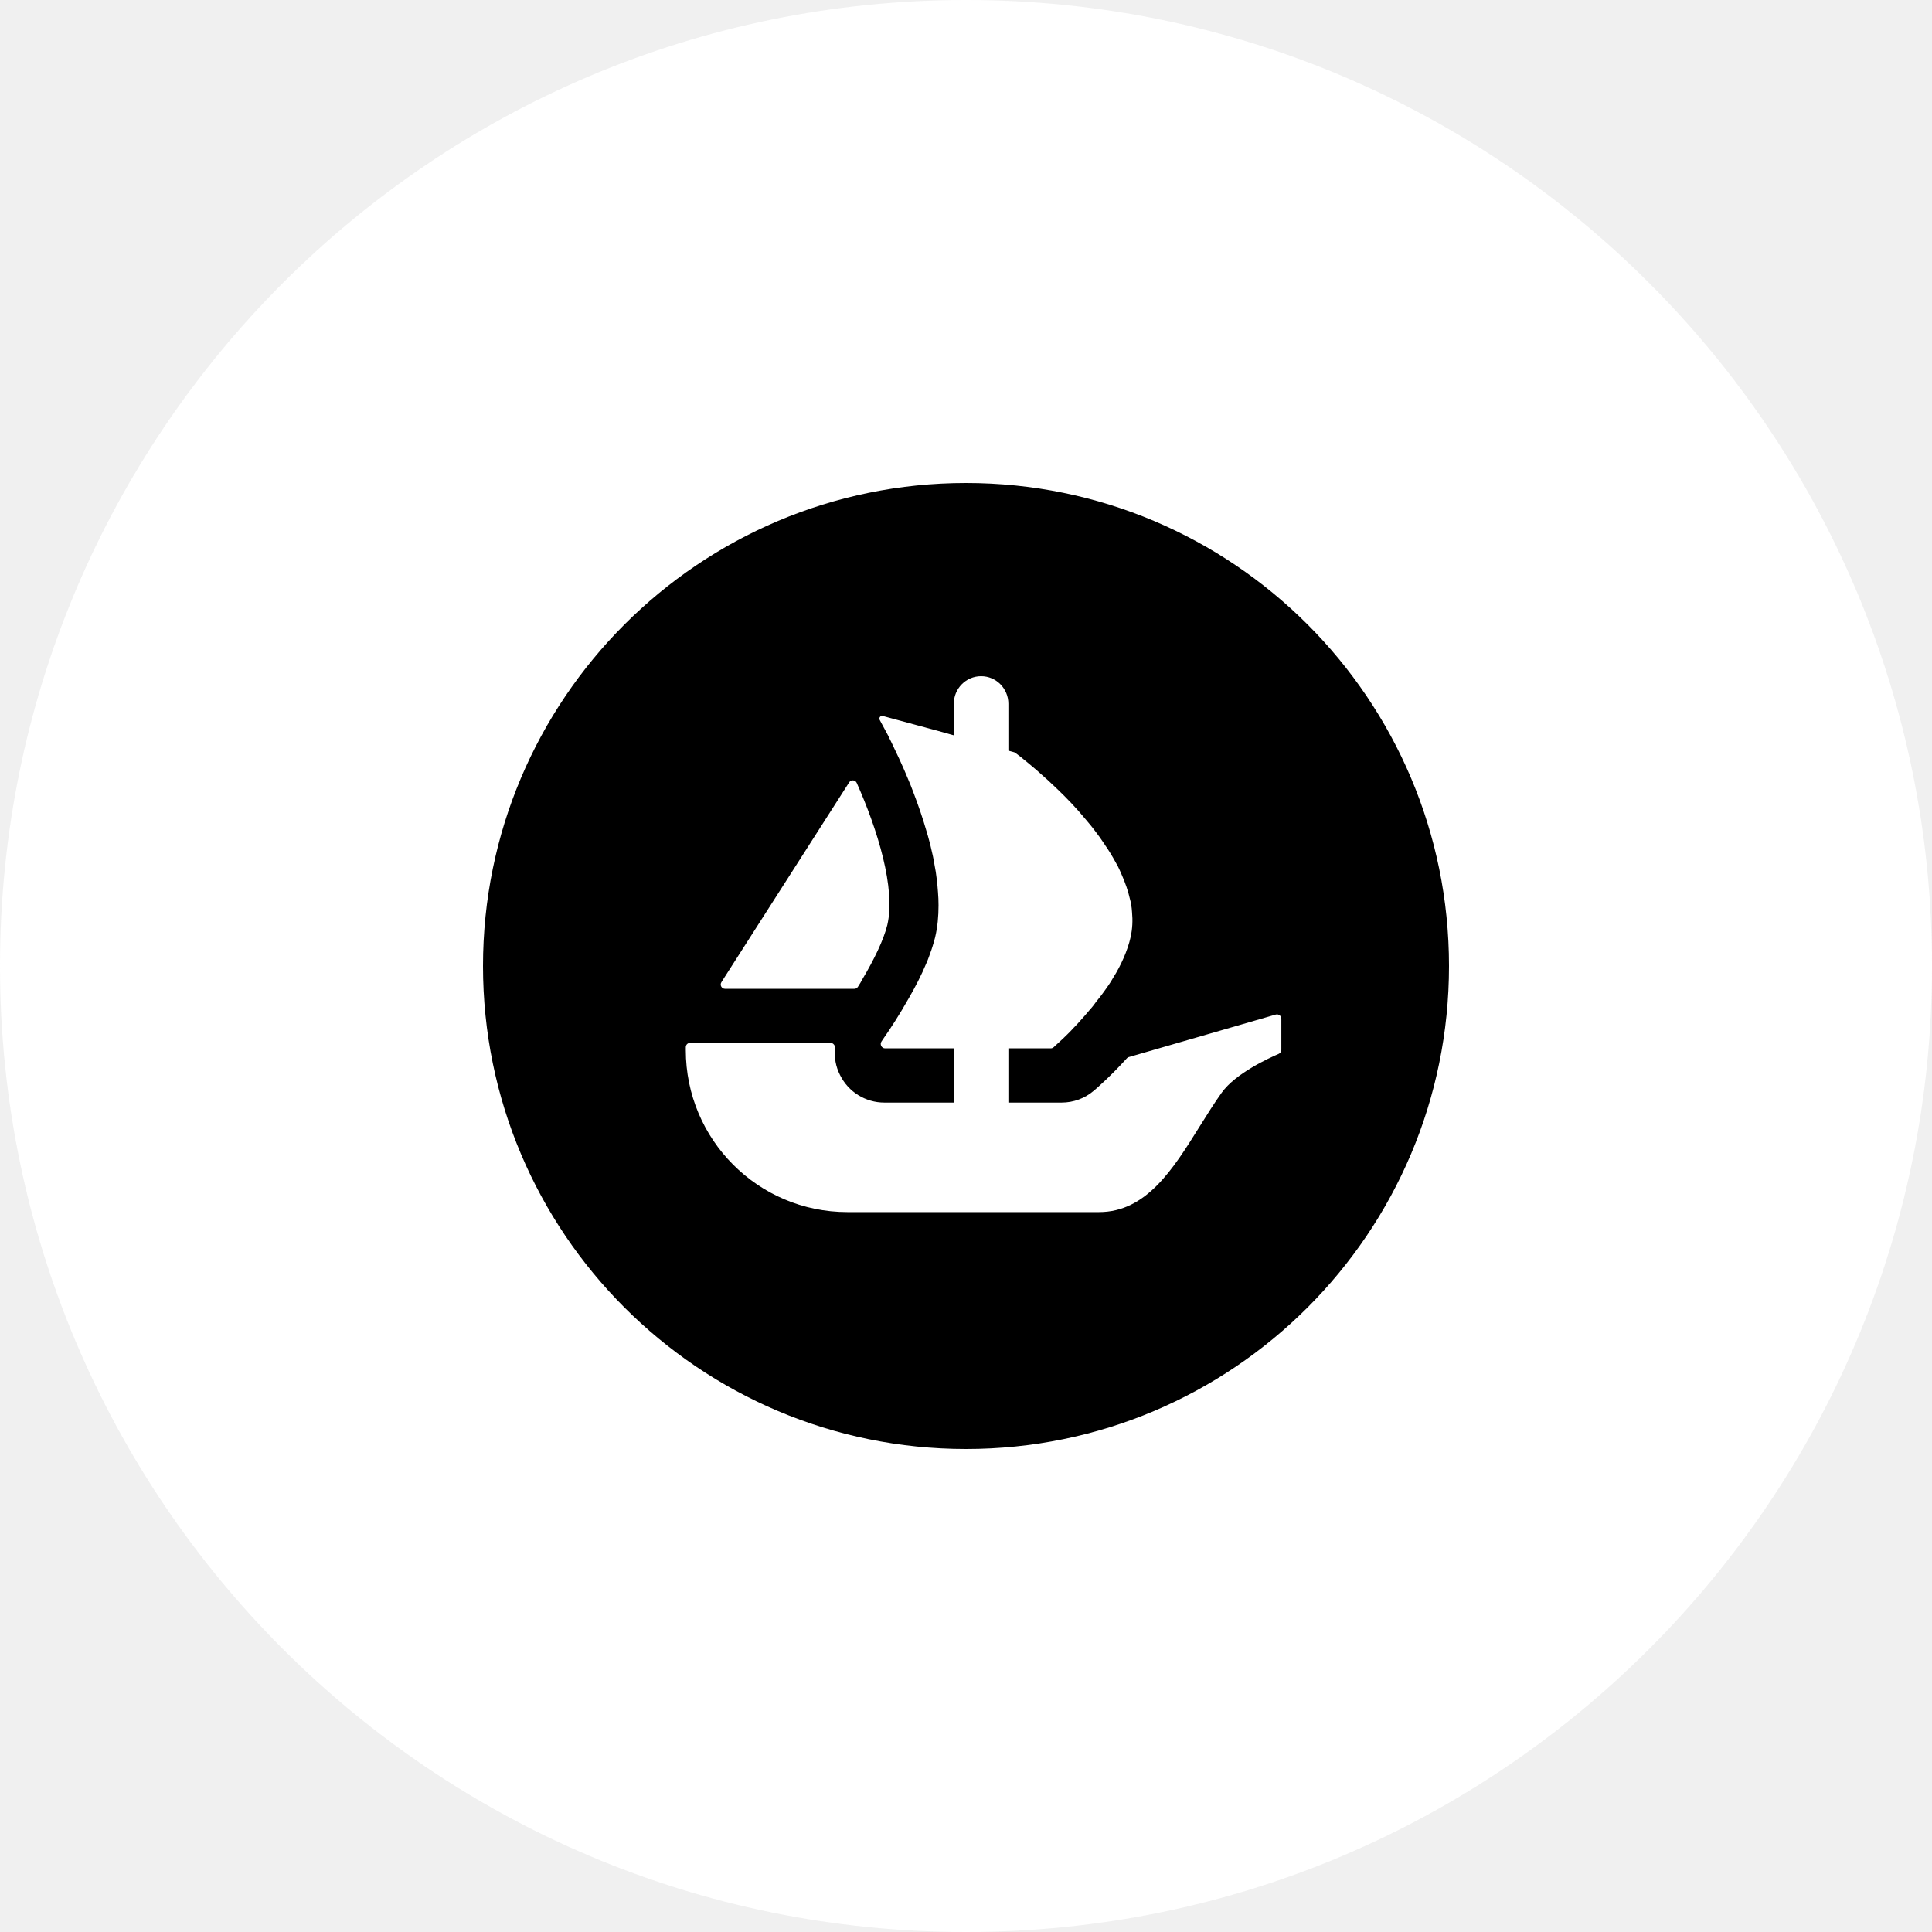
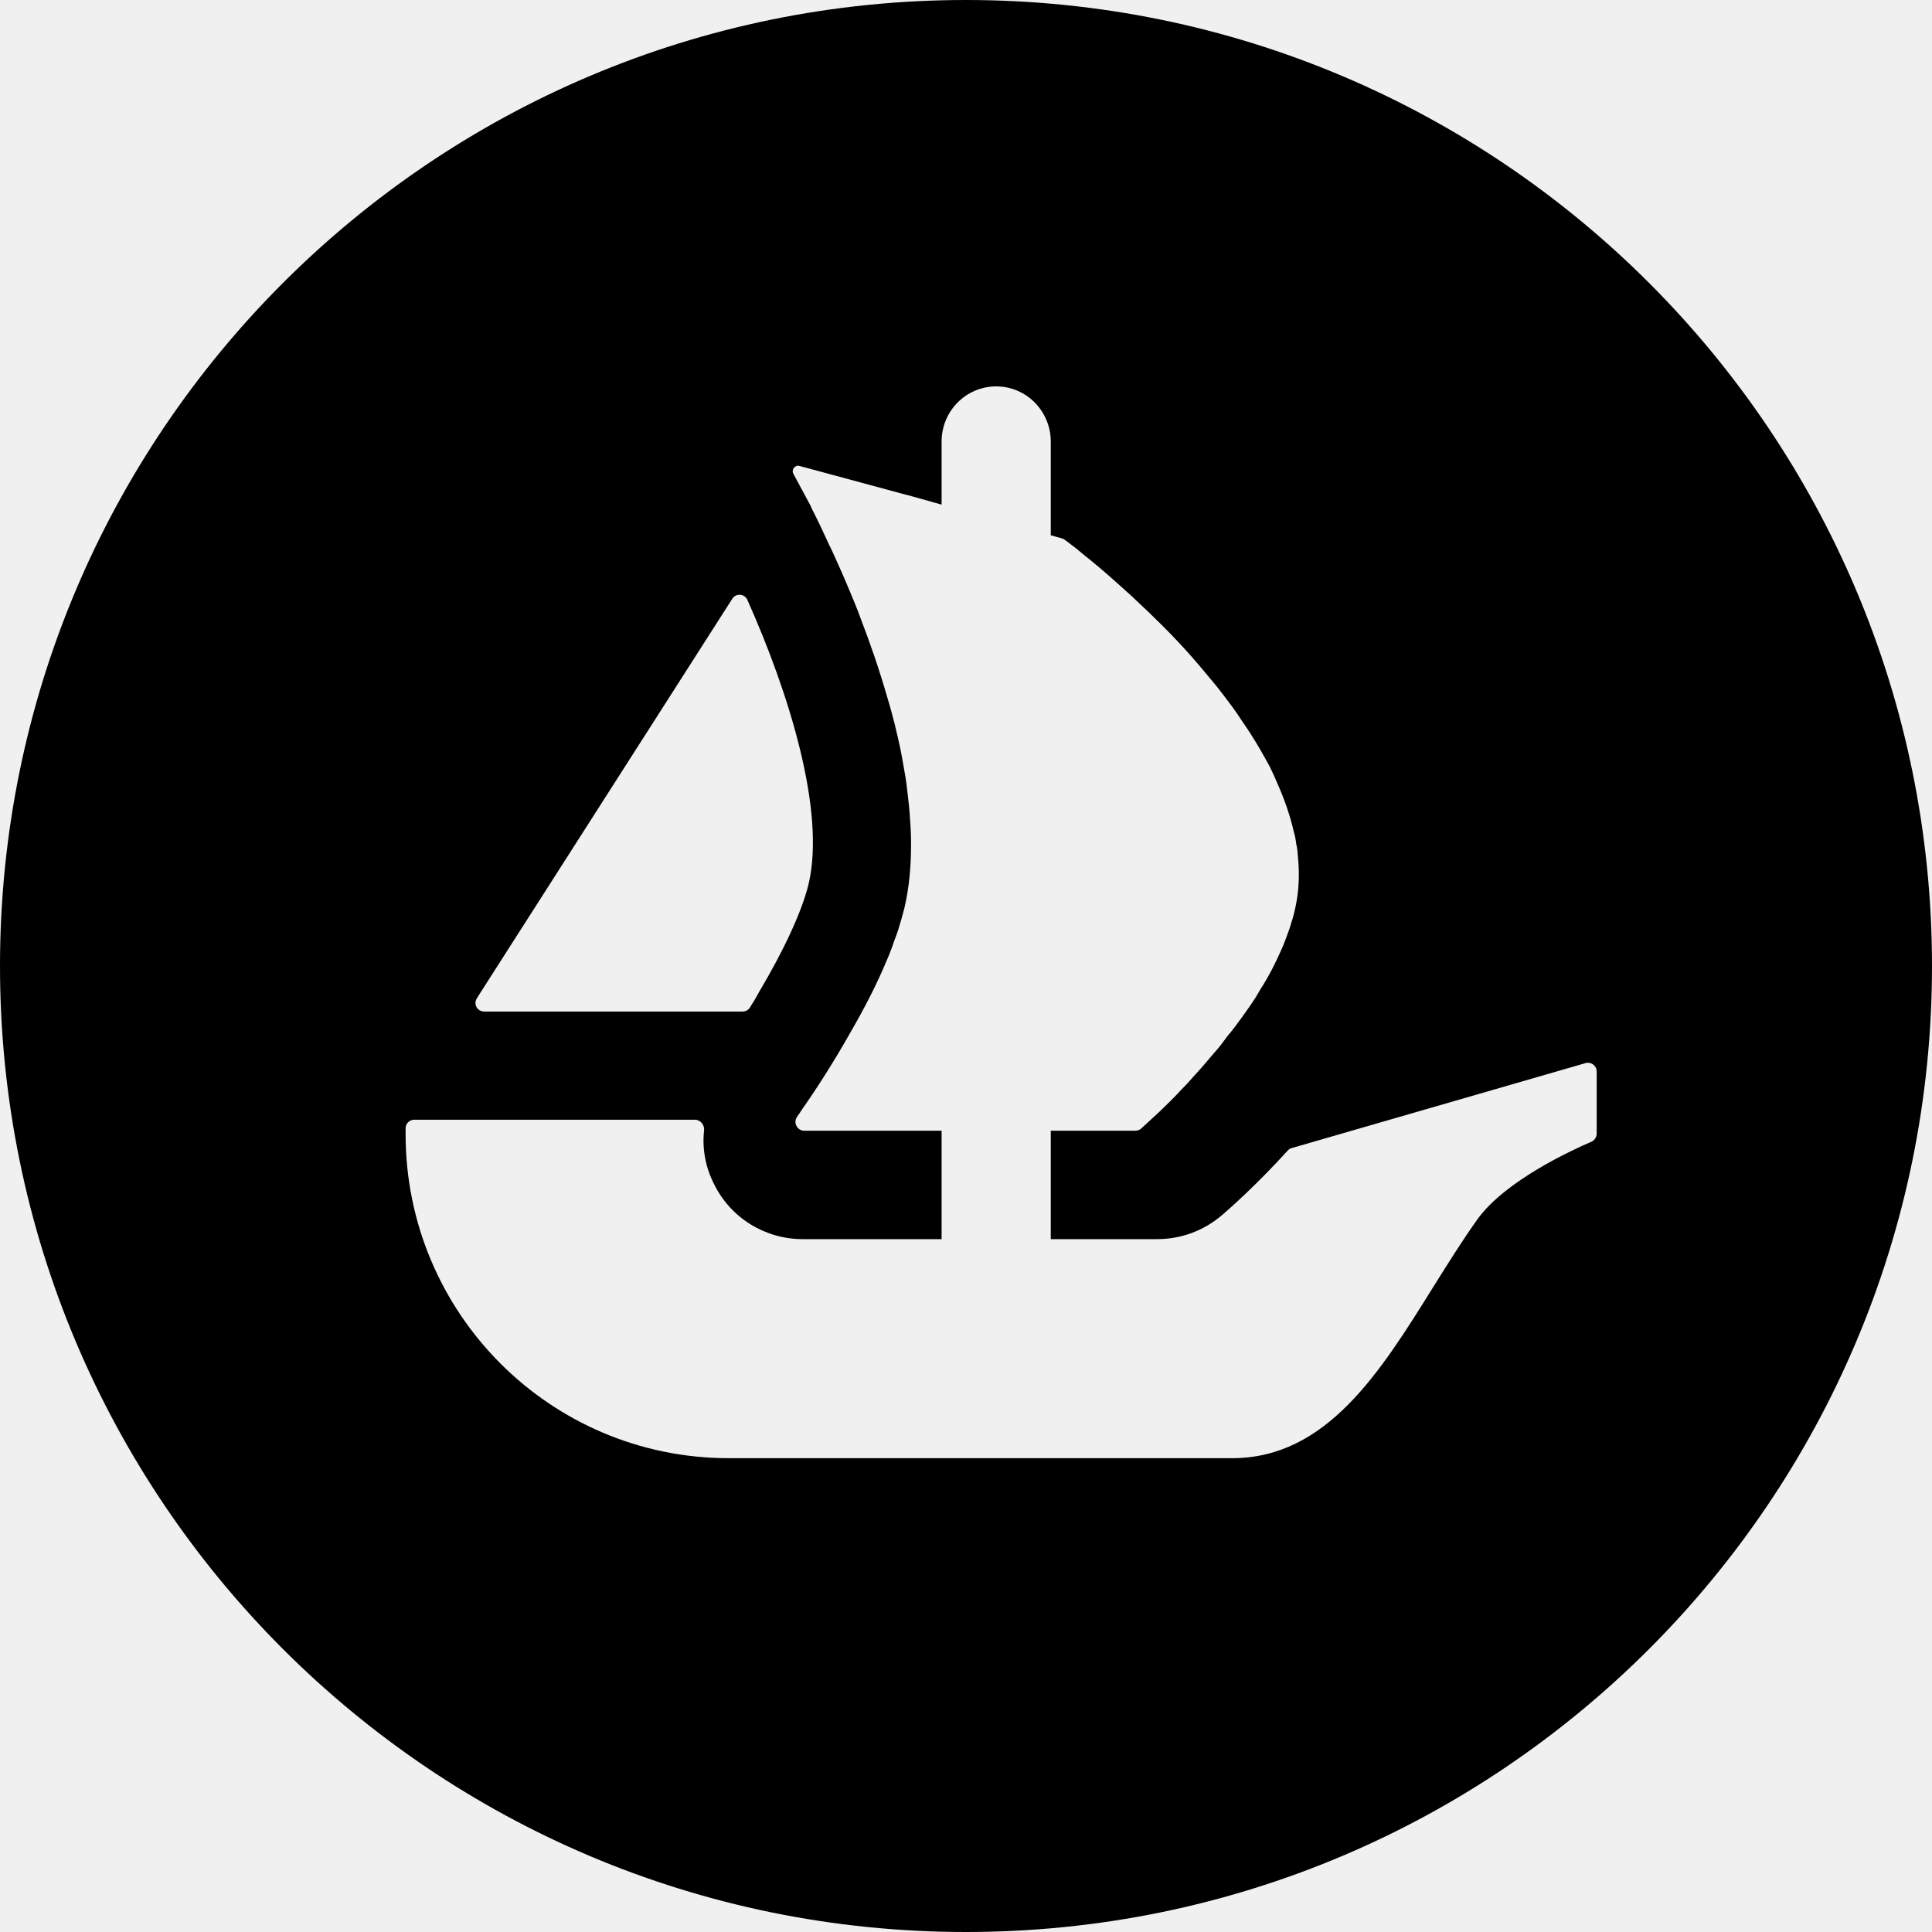
- <svg xmlns="http://www.w3.org/2000/svg" width="32" height="32" viewBox="0 0 32 32" fill="none">
-   <g filter="url(#filter0_b_5276_55903)">
-     <circle cx="16" cy="16" r="16" fill="white" />
-   </g>
-   <path fill-rule="evenodd" clip-rule="evenodd" d="M16 24C20.418 24 24 20.418 24 16C24 11.582 20.419 8 16 8C11.582 8 8 11.582 8 16C8 20.418 11.582 24 16 24ZM21.223 16.873V17.389C21.223 17.418 21.204 17.445 21.178 17.456C21.017 17.525 20.465 17.778 20.236 18.097C20.109 18.275 19.988 18.469 19.866 18.664C19.43 19.364 18.986 20.076 18.204 20.076H14.035C12.557 20.076 11.359 18.875 11.359 17.392V17.344C11.359 17.305 11.391 17.273 11.431 17.273H13.755C13.801 17.273 13.835 17.316 13.831 17.361C13.815 17.512 13.842 17.667 13.914 17.807C14.052 18.087 14.338 18.262 14.647 18.262H15.798V17.364H14.66C14.602 17.364 14.567 17.297 14.601 17.249C14.608 17.239 14.615 17.228 14.623 17.217L14.623 17.217L14.642 17.188C14.75 17.035 14.903 16.798 15.056 16.527C15.161 16.345 15.262 16.15 15.343 15.955C15.358 15.922 15.371 15.889 15.383 15.856L15.386 15.848L15.403 15.8L15.403 15.8C15.42 15.755 15.435 15.712 15.448 15.668C15.461 15.628 15.472 15.586 15.483 15.546L15.483 15.546L15.49 15.519C15.529 15.353 15.545 15.177 15.545 14.995C15.545 14.923 15.542 14.848 15.536 14.777C15.532 14.699 15.522 14.621 15.513 14.543C15.506 14.473 15.494 14.405 15.48 14.334C15.464 14.229 15.441 14.126 15.415 14.021L15.406 13.982C15.4 13.961 15.394 13.94 15.389 13.919L15.389 13.919C15.376 13.87 15.363 13.821 15.347 13.771C15.282 13.546 15.207 13.328 15.128 13.123C15.099 13.042 15.066 12.964 15.033 12.886L15.033 12.886C14.995 12.793 14.957 12.707 14.92 12.626L14.92 12.626L14.89 12.56C14.867 12.514 14.848 12.472 14.828 12.429C14.806 12.381 14.783 12.332 14.76 12.286C14.753 12.272 14.746 12.259 14.74 12.246C14.729 12.225 14.719 12.205 14.711 12.185L14.571 11.925C14.551 11.89 14.584 11.848 14.622 11.859L15.502 12.097H15.504C15.505 12.097 15.506 12.098 15.507 12.098L15.508 12.098L15.623 12.13L15.751 12.166L15.798 12.179V11.657C15.798 11.404 16 11.2 16.25 11.2C16.375 11.2 16.488 11.251 16.57 11.334C16.651 11.417 16.702 11.53 16.702 11.657V12.433L16.796 12.459C16.803 12.461 16.81 12.465 16.817 12.47L16.848 12.493L16.848 12.493C16.867 12.508 16.889 12.524 16.915 12.544C16.928 12.554 16.942 12.566 16.956 12.578L16.956 12.578C16.977 12.596 17 12.615 17.026 12.635C17.11 12.703 17.212 12.791 17.322 12.892C17.352 12.918 17.381 12.944 17.407 12.97C17.55 13.103 17.71 13.259 17.863 13.432C17.906 13.481 17.948 13.53 17.991 13.582C18.006 13.6 18.021 13.619 18.037 13.637L18.037 13.637C18.065 13.671 18.093 13.704 18.118 13.738L18.147 13.776C18.19 13.833 18.235 13.892 18.274 13.953C18.284 13.969 18.295 13.984 18.305 13.999L18.305 14C18.319 14.02 18.333 14.04 18.346 14.06C18.408 14.155 18.463 14.252 18.516 14.35C18.538 14.395 18.561 14.445 18.581 14.493C18.639 14.624 18.685 14.757 18.715 14.89C18.724 14.919 18.73 14.95 18.734 14.978V14.985C18.744 15.024 18.747 15.066 18.75 15.109C18.763 15.245 18.757 15.382 18.727 15.519C18.715 15.577 18.698 15.632 18.679 15.691L18.672 15.71C18.654 15.76 18.636 15.811 18.614 15.86C18.564 15.974 18.506 16.088 18.437 16.195C18.415 16.235 18.389 16.277 18.362 16.316C18.348 16.337 18.334 16.356 18.32 16.376L18.32 16.376C18.305 16.396 18.291 16.416 18.277 16.436C18.241 16.485 18.203 16.537 18.163 16.583C18.128 16.632 18.092 16.68 18.052 16.723C17.997 16.788 17.945 16.85 17.89 16.909C17.857 16.947 17.821 16.987 17.785 17.022C17.755 17.056 17.724 17.087 17.695 17.116L17.695 17.116L17.681 17.13C17.626 17.185 17.58 17.228 17.541 17.263L17.451 17.346C17.438 17.358 17.42 17.364 17.402 17.364H16.702V18.262H17.583C17.78 18.262 17.968 18.193 18.119 18.064L18.123 18.061L18.123 18.061C18.182 18.01 18.403 17.817 18.664 17.529C18.673 17.519 18.684 17.511 18.698 17.508L21.131 16.804C21.177 16.791 21.223 16.826 21.223 16.873ZM11.949 16.268L11.983 16.214L14.065 12.958C14.095 12.911 14.166 12.915 14.19 12.967C14.537 13.746 14.837 14.716 14.697 15.319C14.637 15.567 14.472 15.903 14.287 16.214C14.264 16.259 14.237 16.303 14.209 16.346C14.196 16.366 14.174 16.378 14.15 16.378H12.01C11.952 16.378 11.918 16.315 11.949 16.268Z" fill="black" />
-   <defs>
-     <filter id="filter0_b_5276_55903" x="-25" y="-25" width="82" height="82" filterUnits="userSpaceOnUse" color-interpolation-filters="sRGB">
-       <feFlood flood-opacity="0" result="BackgroundImageFix" />
-       <feGaussianBlur in="BackgroundImage" stdDeviation="12.5" />
-       <feComposite in2="SourceAlpha" operator="in" result="effect1_backgroundBlur_5276_55903" />
-       <feBlend mode="normal" in="SourceGraphic" in2="effect1_backgroundBlur_5276_55903" result="shape" />
-     </filter>
-   </defs>
+ <svg xmlns="http://www.w3.org/2000/svg" width="16" height="16" viewBox="0 0 16 16" fill="black">
+   <path fill-rule="evenodd" clip-rule="evenodd" d="M8 16C12.418 16 16 12.418 16 8C16 3.582 12.419 0 8 0C3.582 0 0 3.582 0 8C0 12.418 3.582 16 8 16ZM13.223 8.873V9.389C13.223 9.418 13.204 9.445 13.178 9.456C13.017 9.525 12.466 9.778 12.236 10.097C12.109 10.275 11.988 10.469 11.866 10.664C11.43 11.364 10.986 12.076 10.204 12.076H6.035C4.557 12.076 3.359 10.875 3.359 9.392V9.344C3.359 9.305 3.391 9.273 3.431 9.273H5.755C5.801 9.273 5.835 9.316 5.831 9.361C5.814 9.512 5.842 9.667 5.914 9.807C6.052 10.088 6.338 10.262 6.647 10.262H7.798V9.364H6.66C6.602 9.364 6.567 9.297 6.601 9.249C6.608 9.239 6.615 9.228 6.623 9.217L6.623 9.217L6.642 9.188C6.75 9.035 6.904 8.798 7.056 8.527C7.161 8.345 7.262 8.15 7.343 7.955C7.358 7.922 7.371 7.889 7.383 7.856L7.386 7.848L7.403 7.799L7.403 7.799C7.42 7.755 7.436 7.712 7.448 7.669C7.461 7.628 7.472 7.586 7.483 7.546L7.483 7.546L7.49 7.519C7.529 7.353 7.545 7.177 7.545 6.995C7.545 6.923 7.542 6.848 7.536 6.777C7.532 6.699 7.522 6.621 7.513 6.542C7.506 6.473 7.494 6.405 7.481 6.334C7.464 6.229 7.441 6.126 7.415 6.021L7.406 5.982C7.4 5.961 7.394 5.94 7.389 5.919L7.389 5.919C7.376 5.87 7.363 5.821 7.347 5.771C7.282 5.546 7.207 5.328 7.128 5.123C7.099 5.042 7.066 4.964 7.033 4.885L7.033 4.885C6.995 4.793 6.957 4.707 6.92 4.626L6.92 4.626L6.89 4.56C6.867 4.514 6.848 4.472 6.828 4.429C6.806 4.381 6.783 4.332 6.76 4.286C6.753 4.272 6.746 4.259 6.74 4.246C6.729 4.225 6.719 4.205 6.711 4.185L6.571 3.925C6.551 3.89 6.584 3.848 6.622 3.859L7.502 4.097H7.504C7.505 4.097 7.506 4.098 7.507 4.098L7.508 4.098L7.624 4.13L7.751 4.166L7.798 4.179V3.657C7.798 3.404 8 3.2 8.25 3.2C8.375 3.2 8.488 3.251 8.57 3.334C8.651 3.417 8.702 3.53 8.702 3.657V4.433L8.796 4.459C8.803 4.461 8.81 4.465 8.817 4.47L8.848 4.493L8.848 4.493C8.867 4.508 8.889 4.524 8.915 4.544C8.928 4.554 8.942 4.566 8.956 4.578L8.956 4.578C8.977 4.596 9 4.615 9.026 4.635C9.11 4.703 9.211 4.791 9.322 4.892C9.352 4.918 9.381 4.944 9.407 4.97C9.55 5.103 9.71 5.259 9.863 5.432C9.906 5.481 9.948 5.53 9.991 5.582C10.006 5.6 10.021 5.619 10.037 5.637L10.037 5.637C10.065 5.671 10.093 5.704 10.118 5.738L10.147 5.776C10.19 5.833 10.235 5.892 10.274 5.953C10.284 5.969 10.295 5.984 10.306 6L10.306 6C10.319 6.02 10.333 6.04 10.346 6.06C10.408 6.155 10.463 6.252 10.516 6.35C10.538 6.395 10.561 6.445 10.581 6.493C10.639 6.624 10.685 6.757 10.715 6.89C10.724 6.919 10.73 6.95 10.734 6.978V6.985C10.744 7.024 10.747 7.066 10.75 7.109C10.763 7.245 10.757 7.382 10.727 7.519C10.715 7.577 10.698 7.632 10.679 7.691L10.672 7.71C10.654 7.76 10.636 7.811 10.614 7.86C10.564 7.974 10.506 8.089 10.437 8.195C10.415 8.235 10.389 8.277 10.362 8.316C10.348 8.337 10.334 8.356 10.32 8.376L10.32 8.376C10.305 8.396 10.291 8.416 10.277 8.436C10.241 8.486 10.203 8.537 10.163 8.583C10.128 8.632 10.092 8.68 10.052 8.723C9.997 8.788 9.945 8.85 9.89 8.909C9.857 8.947 9.821 8.987 9.785 9.022C9.755 9.056 9.724 9.087 9.695 9.116L9.695 9.116L9.681 9.13C9.626 9.185 9.58 9.228 9.541 9.263L9.451 9.346C9.438 9.358 9.42 9.364 9.402 9.364H8.702V10.262H9.583C9.78 10.262 9.968 10.193 10.119 10.064L10.123 10.061L10.123 10.061C10.182 10.01 10.403 9.816 10.664 9.529C10.673 9.519 10.684 9.511 10.697 9.508L13.131 8.804C13.177 8.791 13.223 8.826 13.223 8.873ZM3.949 8.268L3.983 8.214L6.065 4.958C6.095 4.911 6.166 4.916 6.189 4.967C6.537 5.746 6.837 6.716 6.697 7.319C6.637 7.567 6.472 7.903 6.287 8.214C6.263 8.259 6.237 8.303 6.209 8.346C6.196 8.366 6.174 8.377 6.15 8.377H4.01C3.952 8.377 3.919 8.315 3.949 8.268Z" fill="black" />
</svg>
